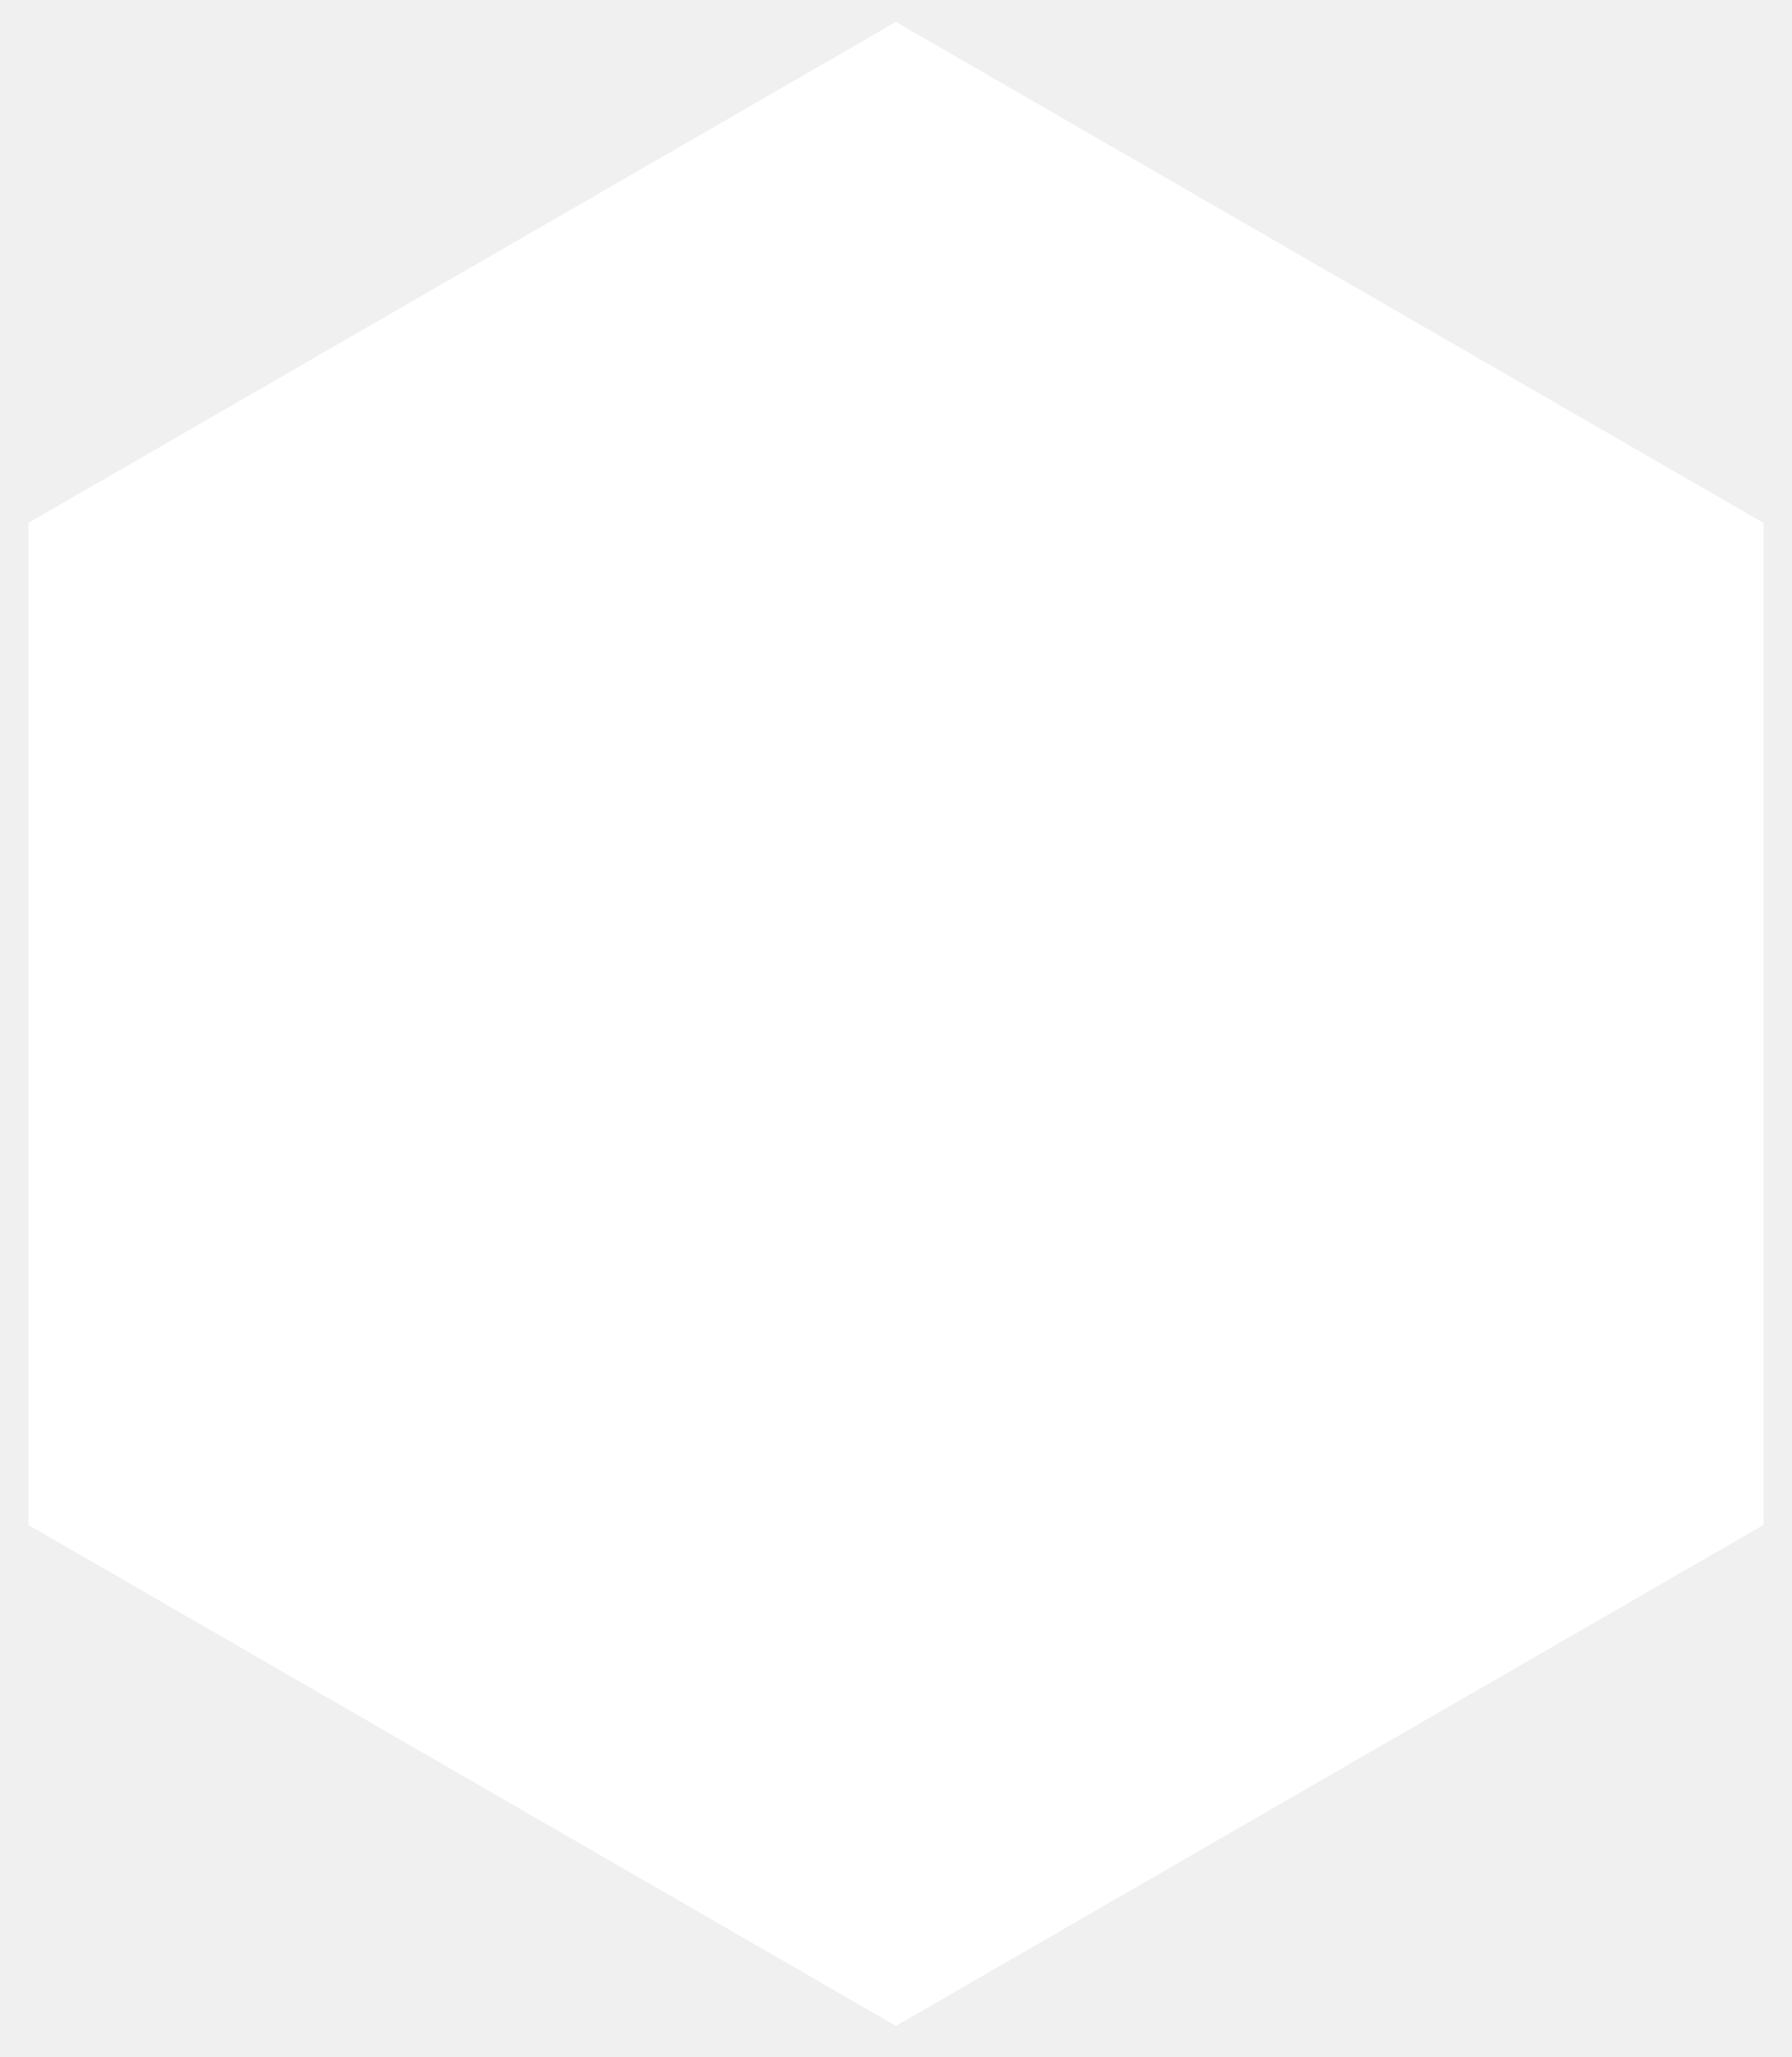
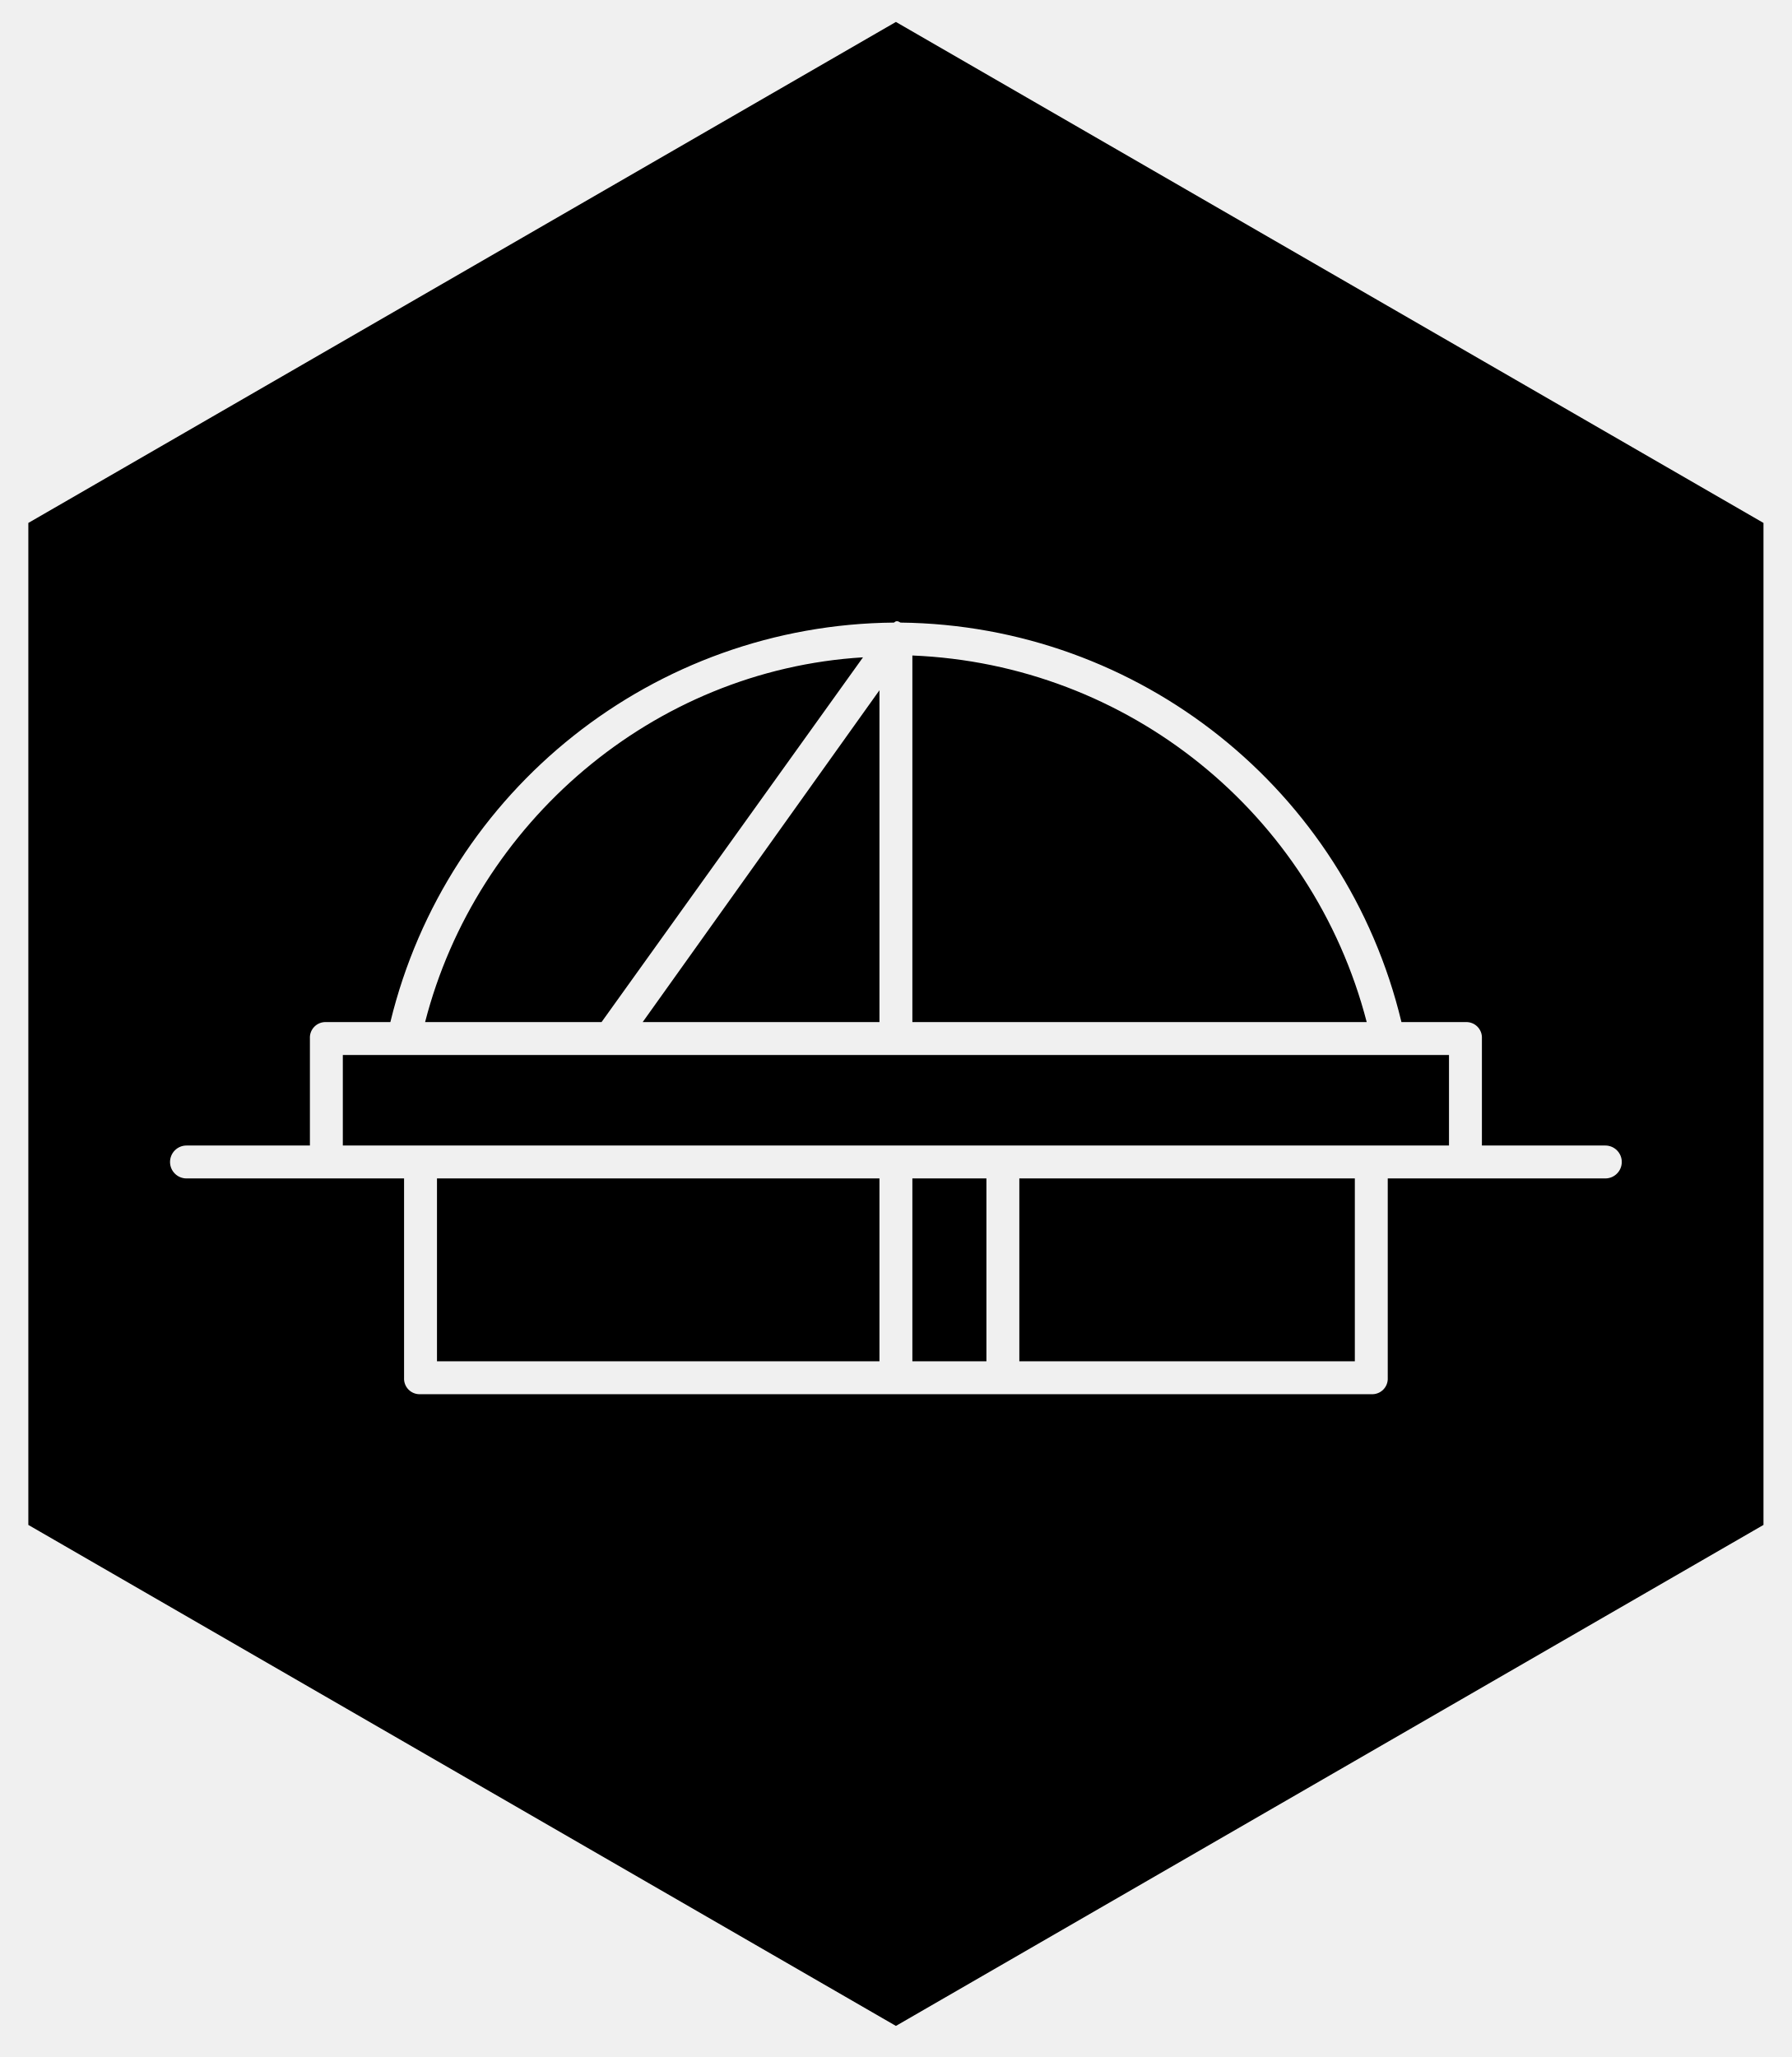
<svg xmlns="http://www.w3.org/2000/svg" viewBox="0 0 196 225" width="196" height="225">
-   <path fill="#fff" d="M98 2.4l94.9 54.8v109.6L98 221.6 3.1 166.8V57.2L98 2.4z" />
-   <path fill="none" d="M46 152.5a1.7 1.7 0 0 1-1.8-1.8v-21.8H20.4a1.8 1.8 0 1 1 0-3.6h13.5v-11.7a1.7 1.7 0 0 1 1.8-1.8h7a57.2 57.2 0 0 1 55.1-43.7c.2-.2.4-.2.7 0a57 57 0 0 1 54.8 43.7h7a1.7 1.7 0 0 1 1.8 1.8v11.7h13.5a1.8 1.8 0 1 1 0 3.6h-23.8v21.8a1.7 1.7 0 0 1-1.8 1.8zm-8.5-37.1v9.9h121v-9.9zm56.9-43.5c-23 1.4-42.3 18.1-47.9 39.9h19.3zm-46.6 57v20h48.4v-20zm48.4-53.4l-25.9 36.3h25.9zm3.6-3.8v40.1h49.7a53.6 53.6 0 0 0-49.7-40.1zm0 57.2v20h8.1v-20zm11.7 0v20h36.7v-20z" />
+   <path d="M98 2.4l94.9 54.8v109.6L98 221.6 3.1 166.8V57.2zm52 150.1a1.7 1.7 0 0 0 1.8-1.8v-21.8h23.8a1.8 1.8 0 1 0 0-3.6h-13.5v-11.7a1.7 1.7 0 0 0-1.8-1.8h-7a57 57 0 0 0-54.8-43.7c-.3-.2-.5-.2-.7 0a57.2 57.2 0 0 0-55.1 43.7h-7a1.7 1.7 0 0 0-1.8 1.8v11.7H20.4a1.8 1.8 0 1 0 0 3.6h23.8v21.8a1.7 1.7 0 0 0 1.8 1.8zm8.5-37.1v9.9h-121v-9.9zm-92.7-3.6H46.5C52.1 90 71.4 73.3 94.4 71.9zm30.4 17.1v20H47.8v-20zm0-17.1H70.3l25.9-36.3zm53.3 0H99.8V71.7a53.6 53.6 0 0 1 49.7 40.1zm-41.6 17.1v20h-8.1v-20zm40.3 0v20h-36.7v-20z" />
</svg>
